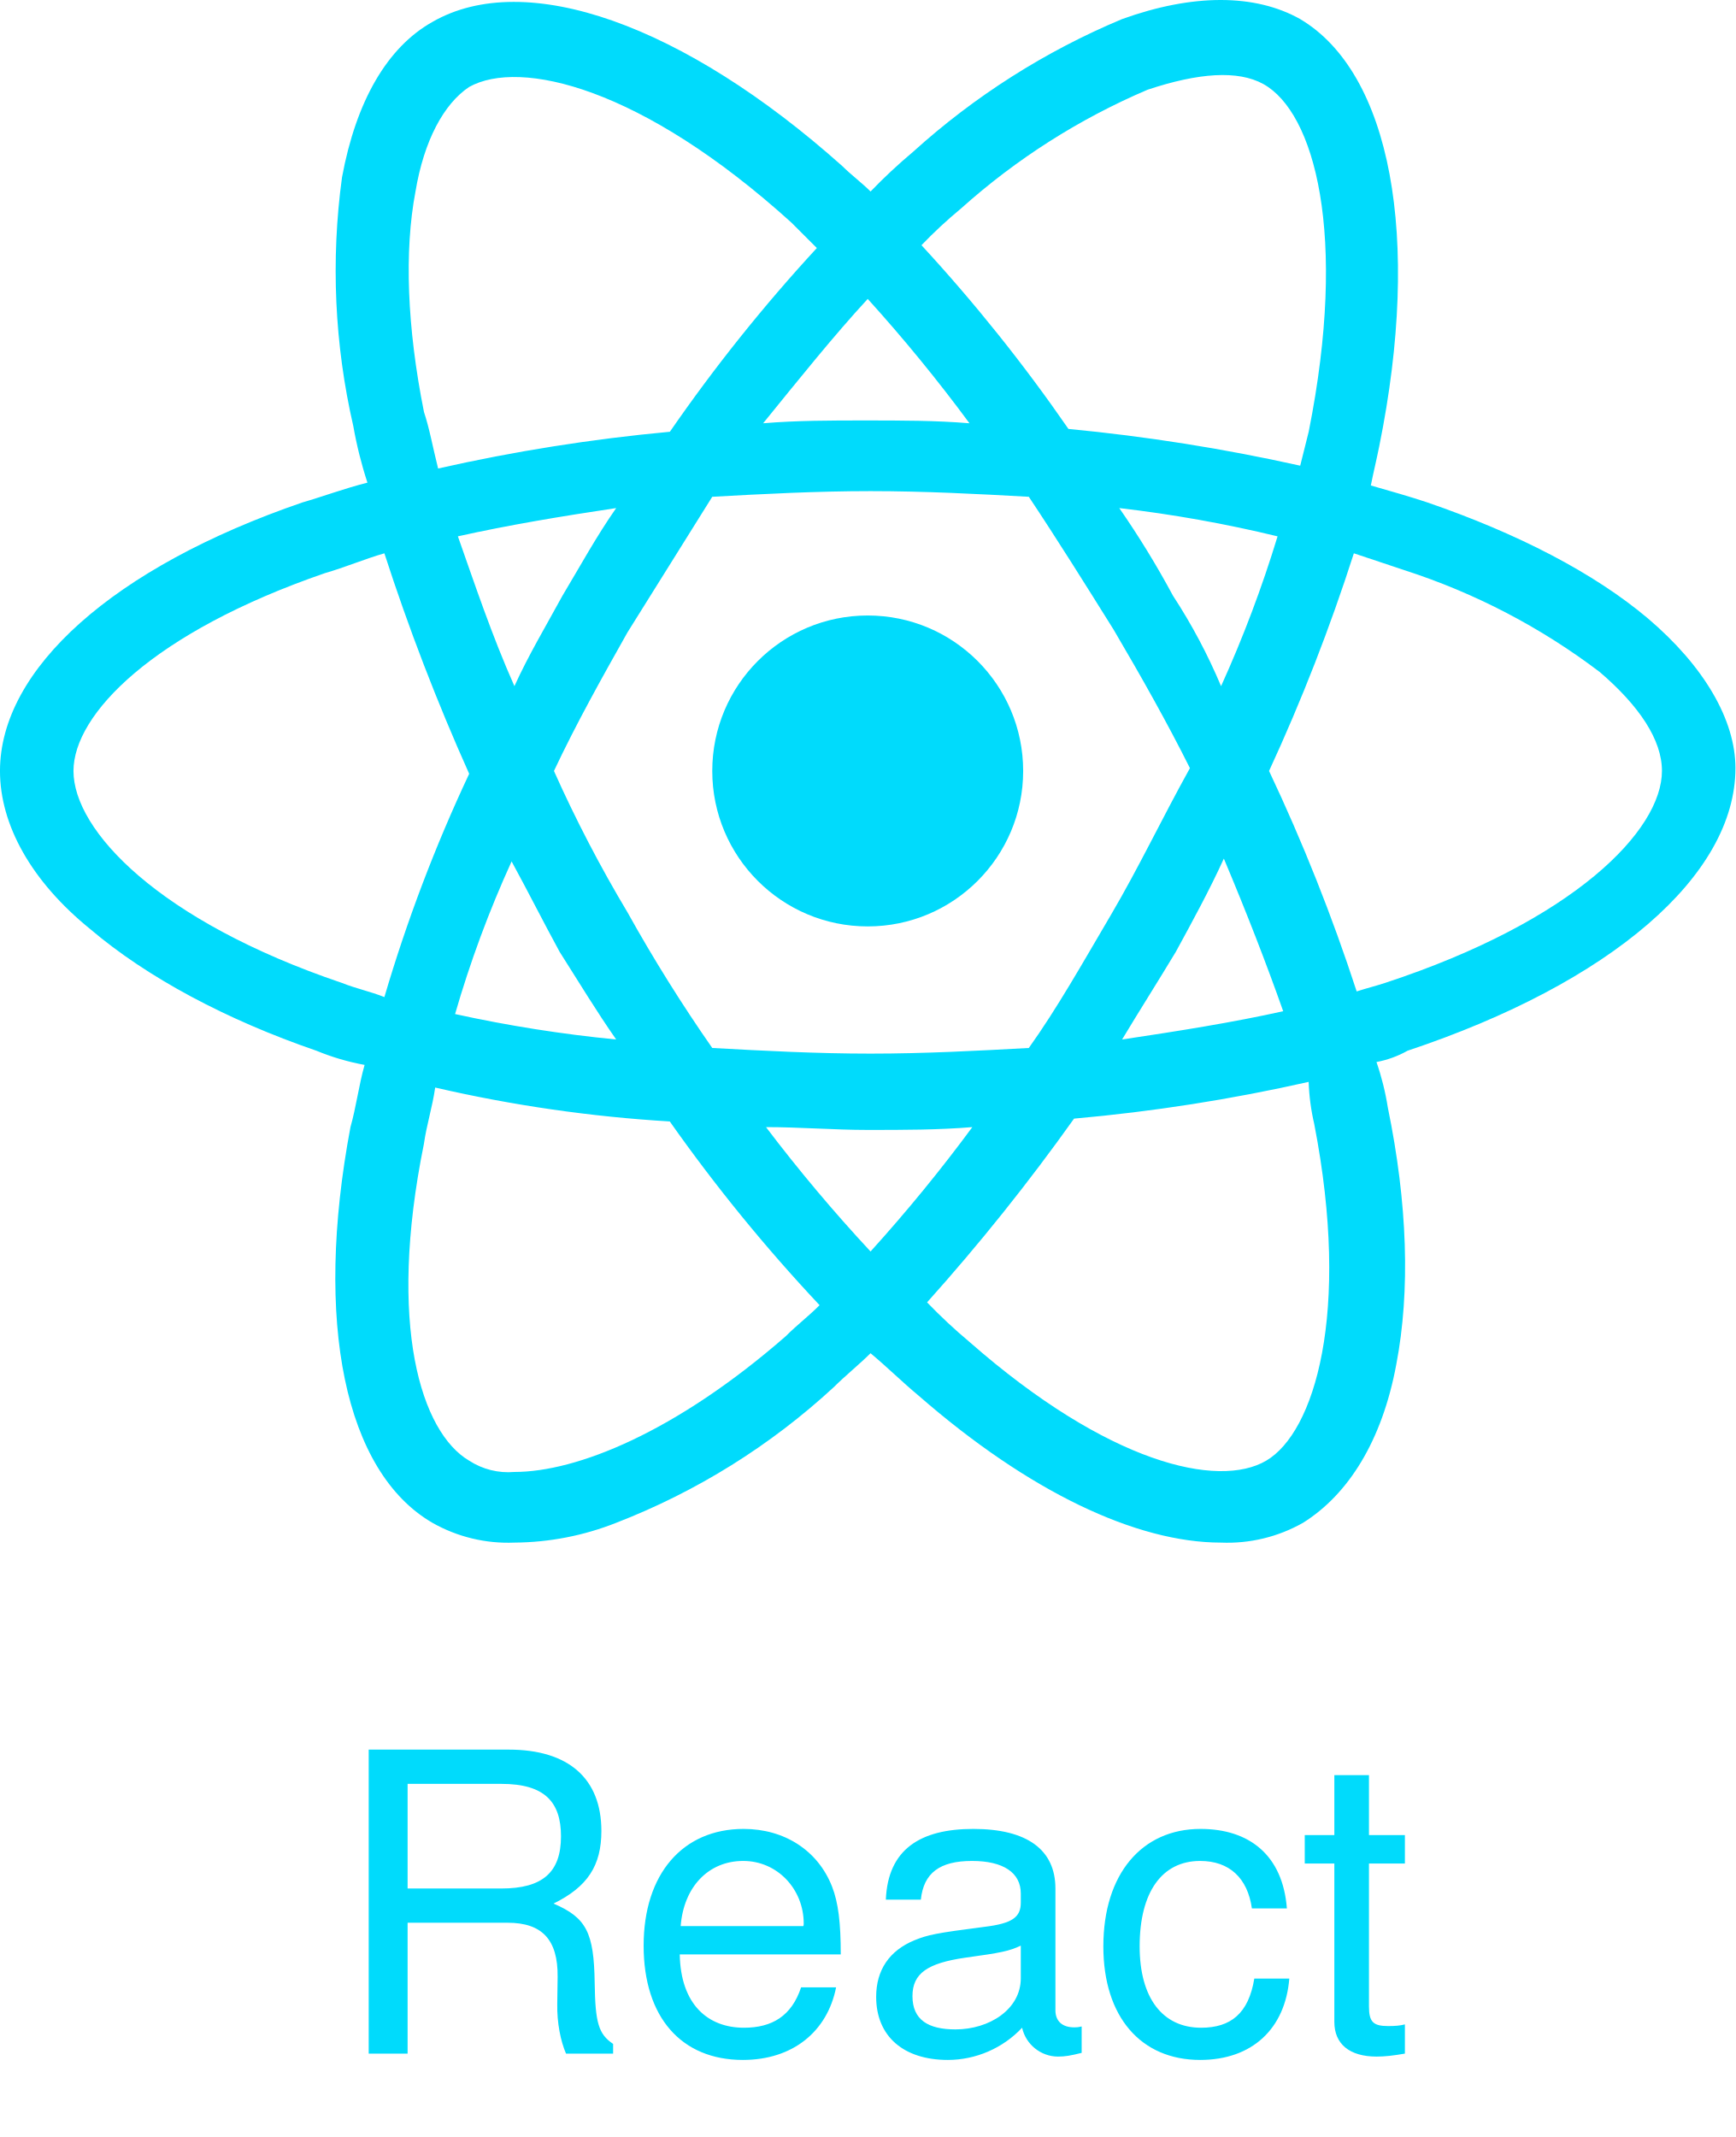
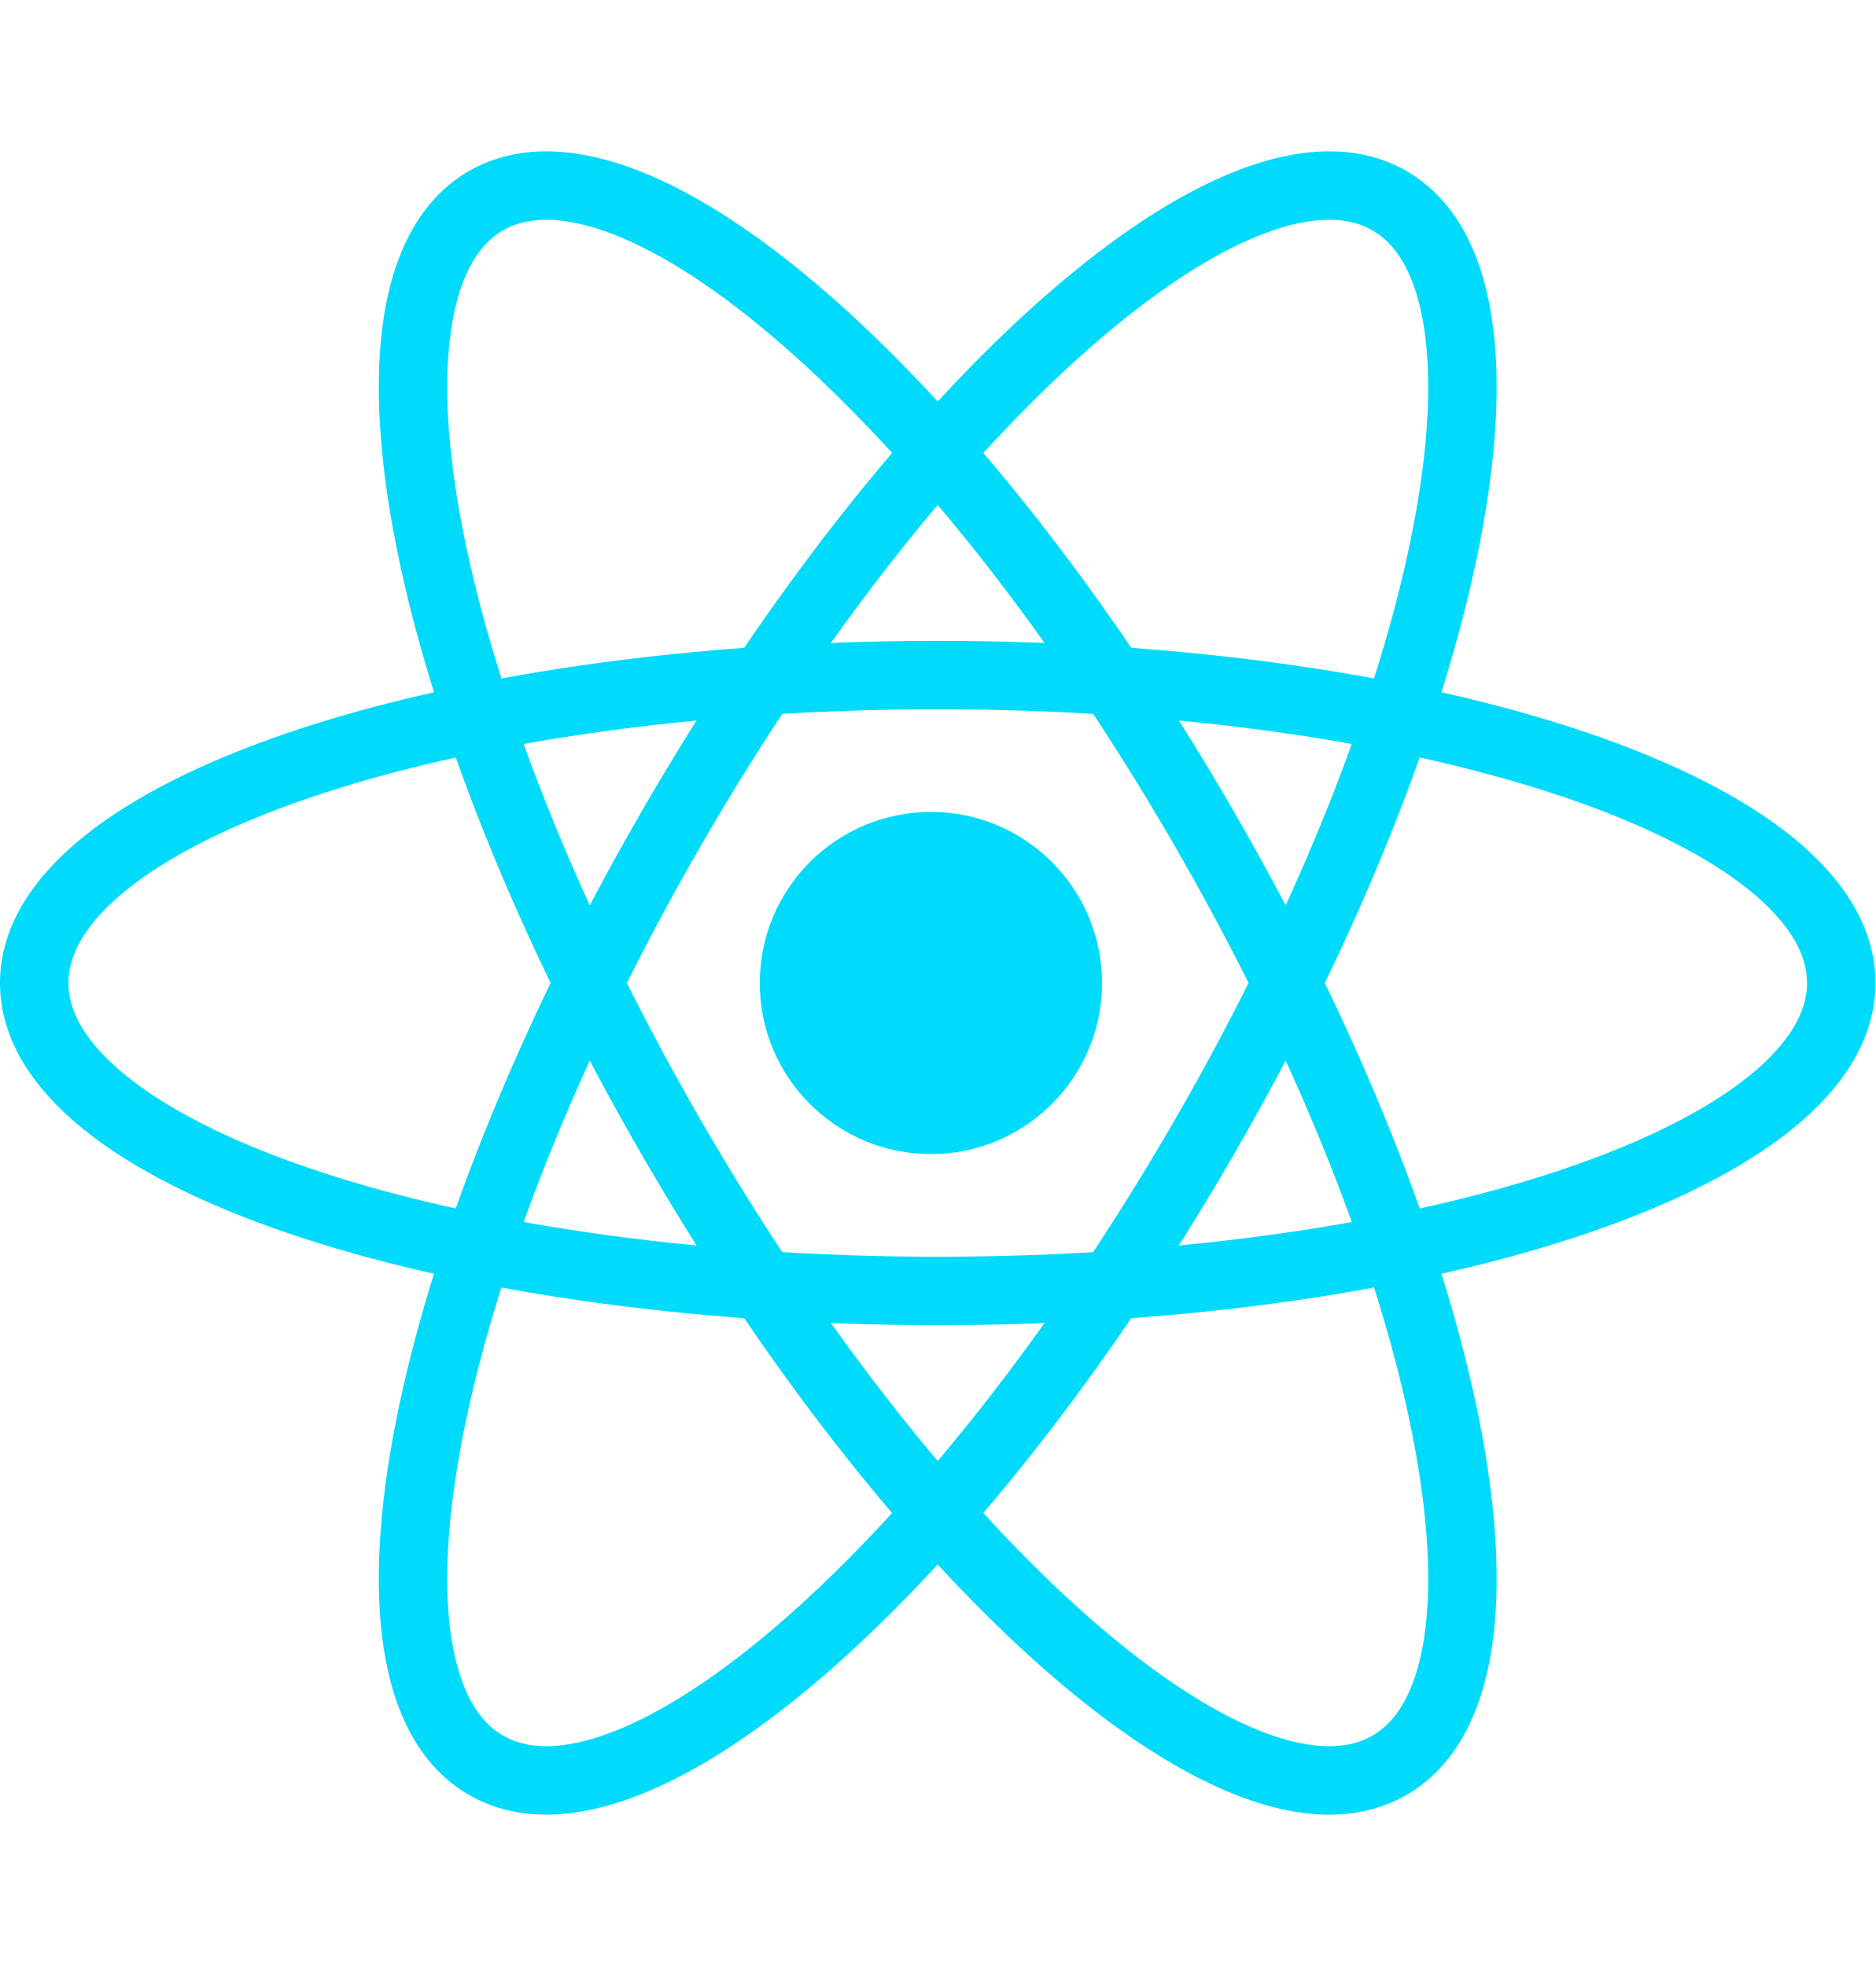
- <svg xmlns="http://www.w3.org/2000/svg" viewBox="422.3 225.625 145.677 179.375">
+ <svg xmlns="http://www.w3.org/2000/svg" id="Group_1" data-name="Group 1" viewBox="607.5 256.677 137 143.646">
  <defs>
    <style>
-       .cls-1, .cls-2 {
+       .cls-1, .cls-4 {
+         fill: none;
+       }
+ 
+       .cls-1 {
+         stroke: #00dbfc;
+         stroke-width: 5px;
+       }
+ 
+       .cls-2 {
        fill: #00dbfc;
      }

-       .cls-2 {
-         font-size: 35px;
-         font-family: HelveticaNeue, Helvetica Neue;
+       .cls-3 {
+         stroke: none;
      }
    </style>
  </defs>
-   <g id="apps" transform="translate(389 189)">
-     <g id="Group_5" data-name="Group 5" transform="translate(33.3 36.625)">
-       <circle id="Ellipse_2" data-name="Ellipse 2" class="cls-1" cx="13.049" cy="13.049" r="13.049" transform="translate(59.789 51.663)" />
-       <path id="Path_1" data-name="Path 1" class="cls-1" d="M171.622,88.526c-4.508-3.8-10.914-7.118-18.506-9.728-1.424-.475-3.084-.949-4.745-1.424.237-1.186.475-2.135.712-3.322,3.559-17.557.949-31.318-6.643-35.826-3.8-2.135-9.016-2.135-14.947,0a61.492,61.492,0,0,0-17.557,11.151,45.549,45.549,0,0,0-3.559,3.322c-.712-.712-1.661-1.424-2.373-2.135C90.717,38.7,77.43,33.956,69.6,38.464c-3.8,2.135-6.406,6.643-7.592,13.049a58.1,58.1,0,0,0,.949,20.879,34.686,34.686,0,0,0,1.186,4.745c-1.9.475-3.8,1.186-5.457,1.661-15.9,5.457-25.387,14-25.387,22.54,0,4.508,2.61,9.253,7.592,13.287,4.745,4.033,11.388,7.592,18.981,10.2a20.041,20.041,0,0,0,4.033,1.186c-.475,1.661-.712,3.559-1.186,5.22-3.084,16.371-.475,28.946,6.881,33.216a12.874,12.874,0,0,0,6.881,1.661,23.62,23.62,0,0,0,8.541-1.661,57.6,57.6,0,0,0,18.269-11.388c.949-.949,2.135-1.9,3.084-2.847,1.424,1.186,2.61,2.373,4.033,3.559,9.253,8.067,18.269,12.337,25.387,12.337a12.874,12.874,0,0,0,6.881-1.661c3.8-2.373,6.643-6.881,7.83-13.287,1.186-6.169.949-13.524-.712-21.591a22.214,22.214,0,0,0-.949-3.8,8.5,8.5,0,0,0,2.61-.949c17.083-5.694,27.522-14.71,27.522-23.726C178.977,97.067,176.367,92.559,171.622,88.526ZM129.627,44.158c4.271-1.424,7.592-1.661,9.728-.475,4.271,2.373,7.118,12.575,3.8,29.183l-.712,2.847a158.88,158.88,0,0,0-19.455-3.084,140.405,140.405,0,0,0-12.337-15.422,39.4,39.4,0,0,1,3.322-3.084A56.817,56.817,0,0,1,129.627,44.158Zm-3.084,69.28c-2.373,4.033-4.508,7.83-6.881,11.151-4.271.237-8.779.475-13.287.475s-9.016-.237-13.287-.475A132.857,132.857,0,0,1,85.972,113.2,112.443,112.443,0,0,1,79.8,101.338c1.9-4.033,4.033-7.83,6.169-11.626h0l7.118-11.388c4.271-.237,8.779-.475,13.287-.475s9.016.237,13.287.475c2.373,3.559,4.745,7.355,7.118,11.151,2.373,4.033,4.508,7.83,6.406,11.626C130.814,105.371,128.916,109.4,126.543,113.438Zm9.49-4.745q2.847,6.762,4.982,12.812c-4.271.949-8.779,1.661-13.524,2.373,1.424-2.373,3.084-4.982,4.508-7.355C133.424,113.912,134.847,111.3,136.033,108.693Zm-29.657,32.979A135.342,135.342,0,0,1,97.6,131.232c2.847,0,5.694.237,8.541.237,3.084,0,5.932,0,8.779-.237A134.509,134.509,0,0,1,106.376,141.672ZM85.023,123.877A115.177,115.177,0,0,1,71.5,121.742a93.328,93.328,0,0,1,4.745-12.812c1.424,2.61,2.61,4.982,4.033,7.592C81.938,119.132,83.362,121.5,85.023,123.877Zm-4.508-37.25c-1.424,2.61-2.847,4.982-4.033,7.592-1.9-4.271-3.322-8.541-4.745-12.575,4.271-.949,8.541-1.661,13.287-2.373C83.362,81.645,81.938,84.255,80.515,86.627Zm25.624-24.912a134.508,134.508,0,0,1,8.541,10.439c-2.847-.237-5.694-.237-8.779-.237-2.847,0-5.694,0-8.541.237C100.444,68.358,103.292,64.8,106.139,61.715Zm25.624,24.912a76.084,76.084,0,0,0-4.508-7.355,110.344,110.344,0,0,1,13.287,2.373A103.465,103.465,0,0,1,135.8,94.22,47.622,47.622,0,0,0,131.763,86.627ZM68.889,71.206c-1.424-7.118-1.661-13.524-.712-18.506.712-4.271,2.373-7.355,4.508-8.779,4.271-2.373,14.473,0,27.048,11.388l2.135,2.135A140.4,140.4,0,0,0,89.531,72.866a151.889,151.889,0,0,0-19.455,3.084C69.6,74.053,69.363,72.629,68.889,71.206Zm-6.881,47.926c-15.422-5.22-22.54-12.812-22.54-17.794,0-4.745,6.643-11.626,21.116-16.608,1.661-.475,3.322-1.186,4.982-1.661a183.144,183.144,0,0,0,7.118,18.506,130.868,130.868,0,0,0-7.118,18.743C64.381,119.844,63.195,119.607,62.008,119.132Zm14.473,41.046a6.02,6.02,0,0,1-3.8-.949c-4.033-2.373-6.881-11.388-3.8-26.573.237-1.661.712-3.084.949-4.745a119.021,119.021,0,0,0,19.693,2.847,141.438,141.438,0,0,0,12.575,15.422c-.949.949-1.9,1.661-2.847,2.61C90.005,156.856,81.7,160.178,76.481,160.178Zm67.144-29.183c3.084,15.9,0,25.861-4.033,28.234s-13.287.237-24.912-9.965a45.548,45.548,0,0,1-3.559-3.322,175.365,175.365,0,0,0,12.337-15.422,149.273,149.273,0,0,0,19.693-3.084A18.312,18.312,0,0,0,143.626,130.995Zm5.931-11.863c-.712.237-1.661.475-2.373.712a157.349,157.349,0,0,0-7.355-18.506,160.622,160.622,0,0,0,7.118-18.269l4.271,1.424a55.1,55.1,0,0,1,16.371,8.541c3.322,2.847,5.22,5.694,5.22,8.3C172.809,106.32,165.454,113.912,149.557,119.132Z" transform="translate(-33.3 -36.625)" />
-     </g>
+   <g id="Ellipse_3" data-name="Ellipse 3" class="cls-1" transform="translate(744.5 303.5) rotate(90)">
+     <ellipse class="cls-3" cx="25" cy="68.5" rx="25" ry="68.5" />
+     <ellipse class="cls-4" cx="25" cy="68.5" rx="22.5" ry="66" />
  </g>
-   <text id="React" class="cls-2" transform="translate(450 398)">
-     <tspan x="0" y="0">React</tspan>
-   </text>
+   <g id="Ellipse_2" data-name="Ellipse 2" class="cls-1" transform="translate(620.099 281.677) rotate(-30)">
+     <ellipse class="cls-3" cx="25" cy="68.5" rx="25" ry="68.5" />
+     <ellipse class="cls-4" cx="25" cy="68.5" rx="22.5" ry="66" />
+   </g>
+   <g id="Ellipse_4" data-name="Ellipse 4" class="cls-1" transform="matrix(0.866, 0.5, -0.5, 0.866, 688.599, 256.677)">
+     <ellipse class="cls-3" cx="25" cy="68.5" rx="25" ry="68.5" />
+     <ellipse class="cls-4" cx="25" cy="68.5" rx="22.5" ry="66" />
+   </g>
+   <circle id="Ellipse_5" data-name="Ellipse 5" class="cls-2" cx="12.5" cy="12.5" r="12.5" transform="translate(663 316)" />
</svg>
